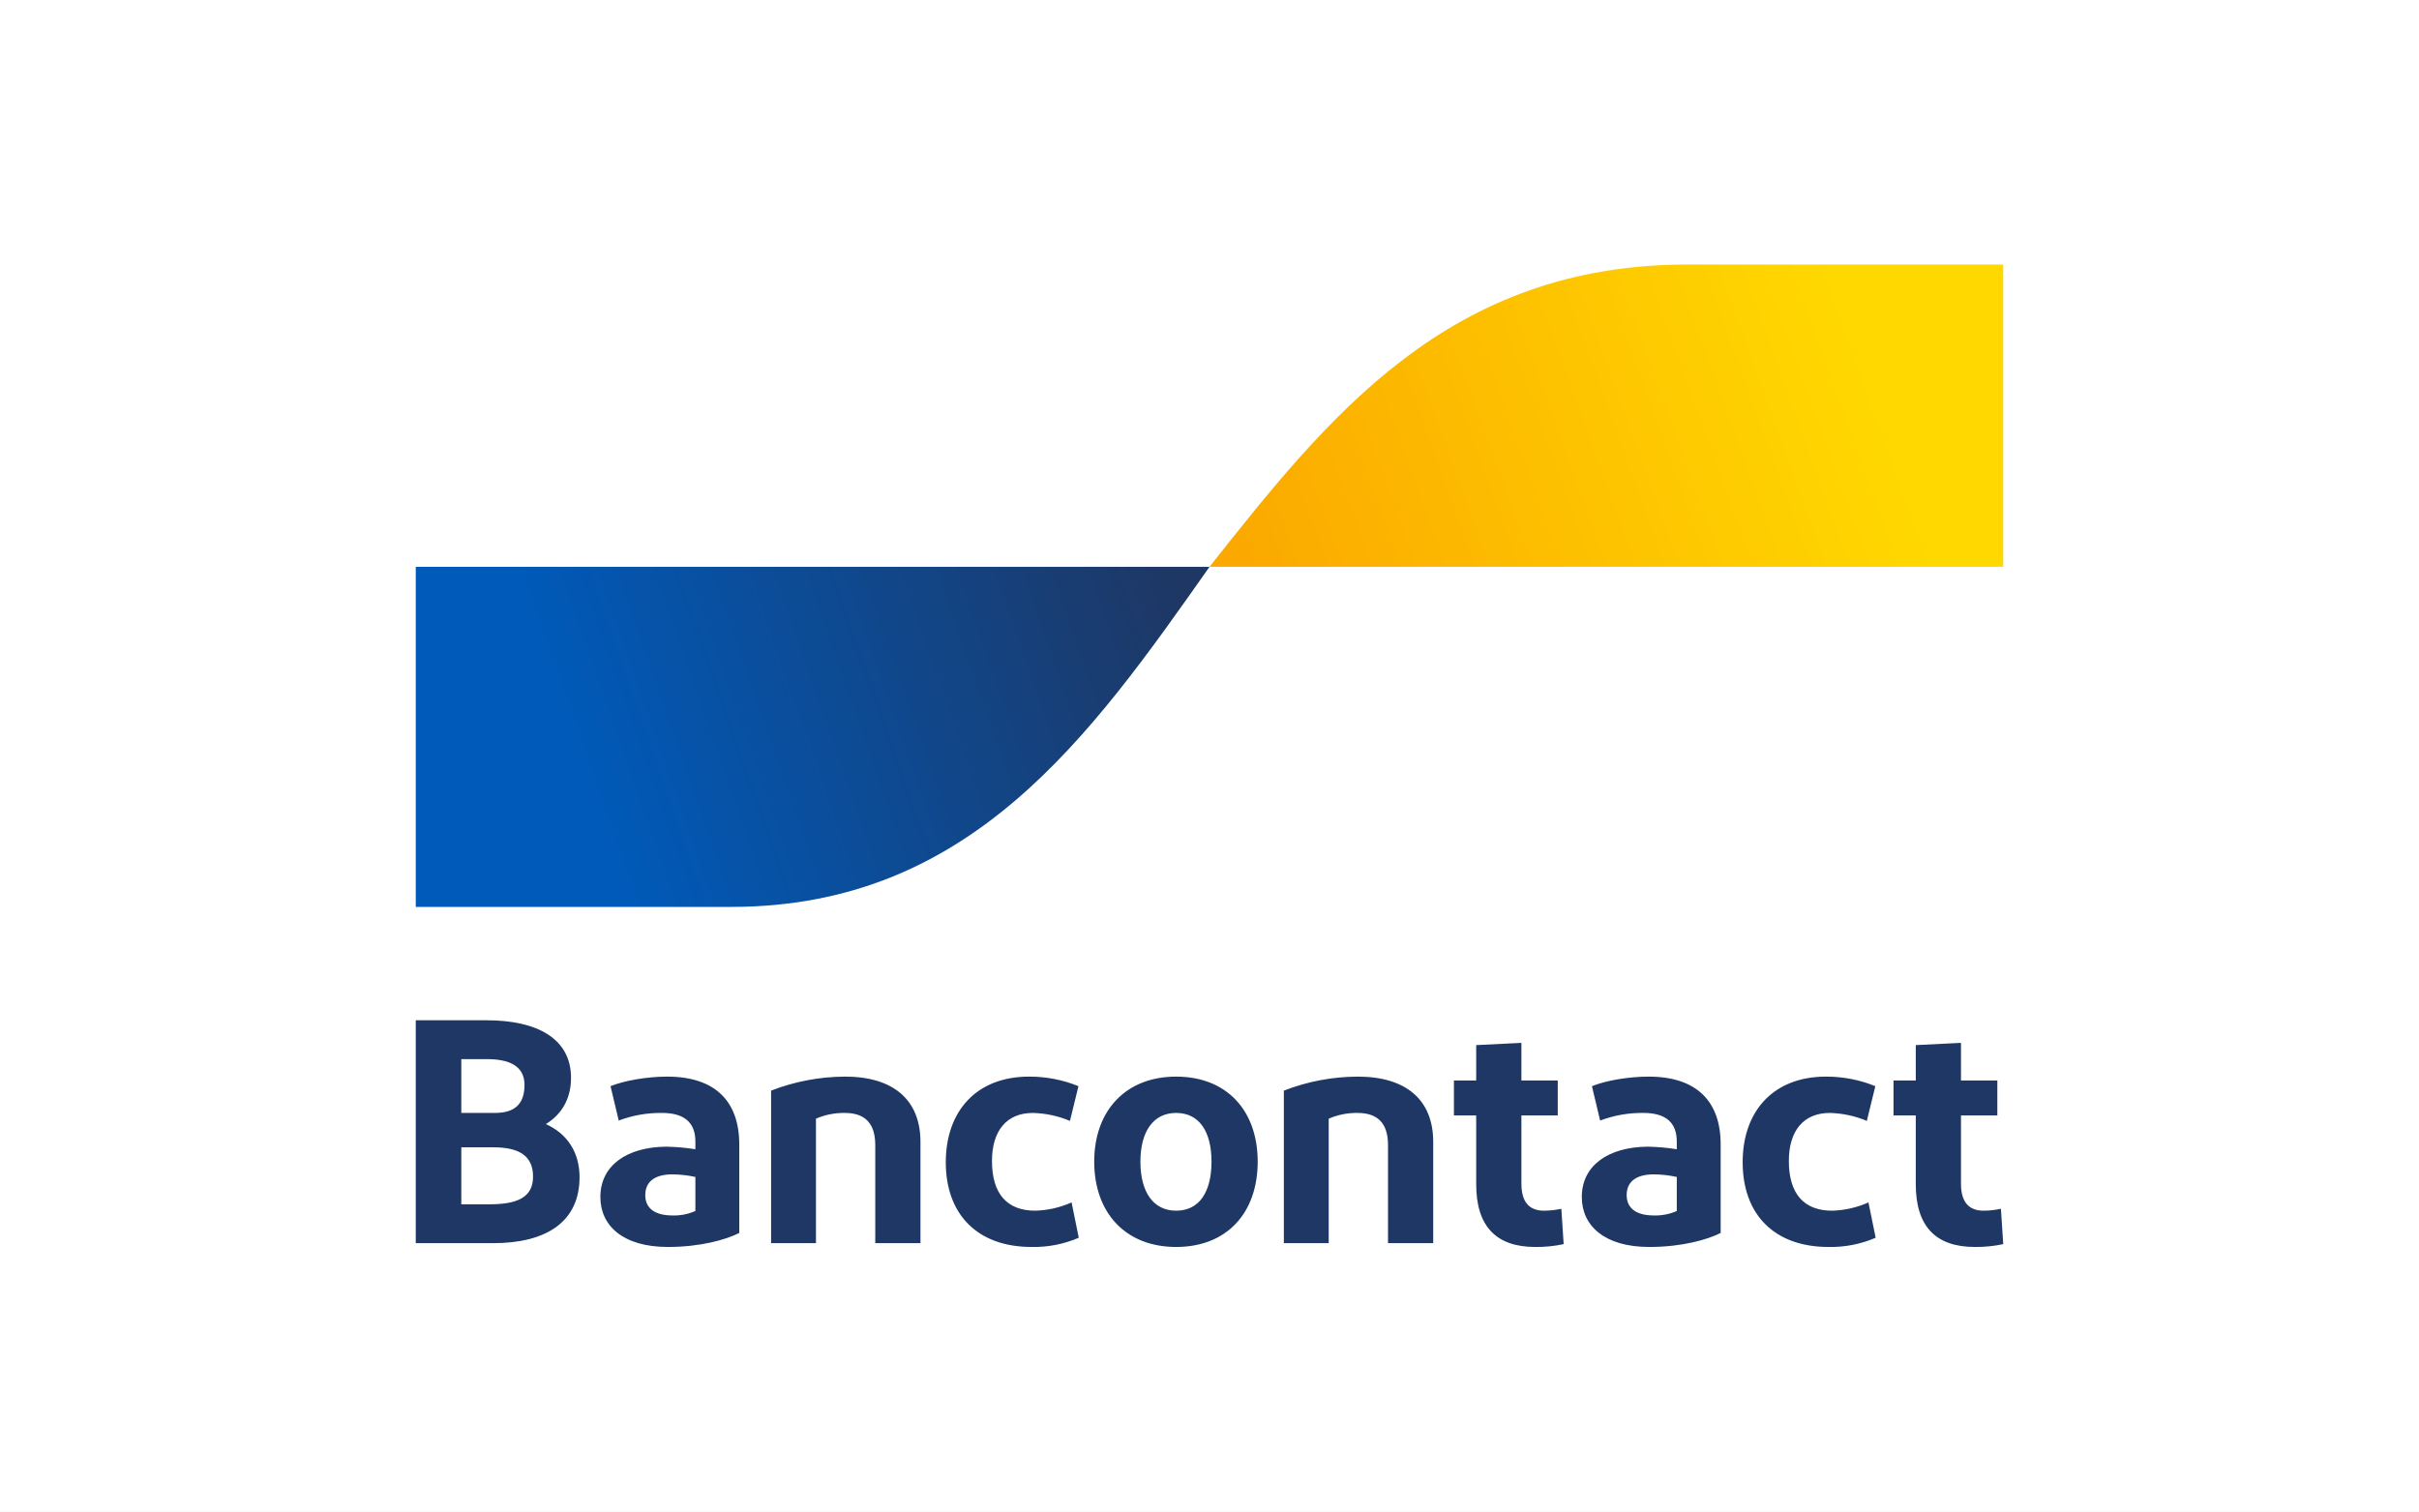
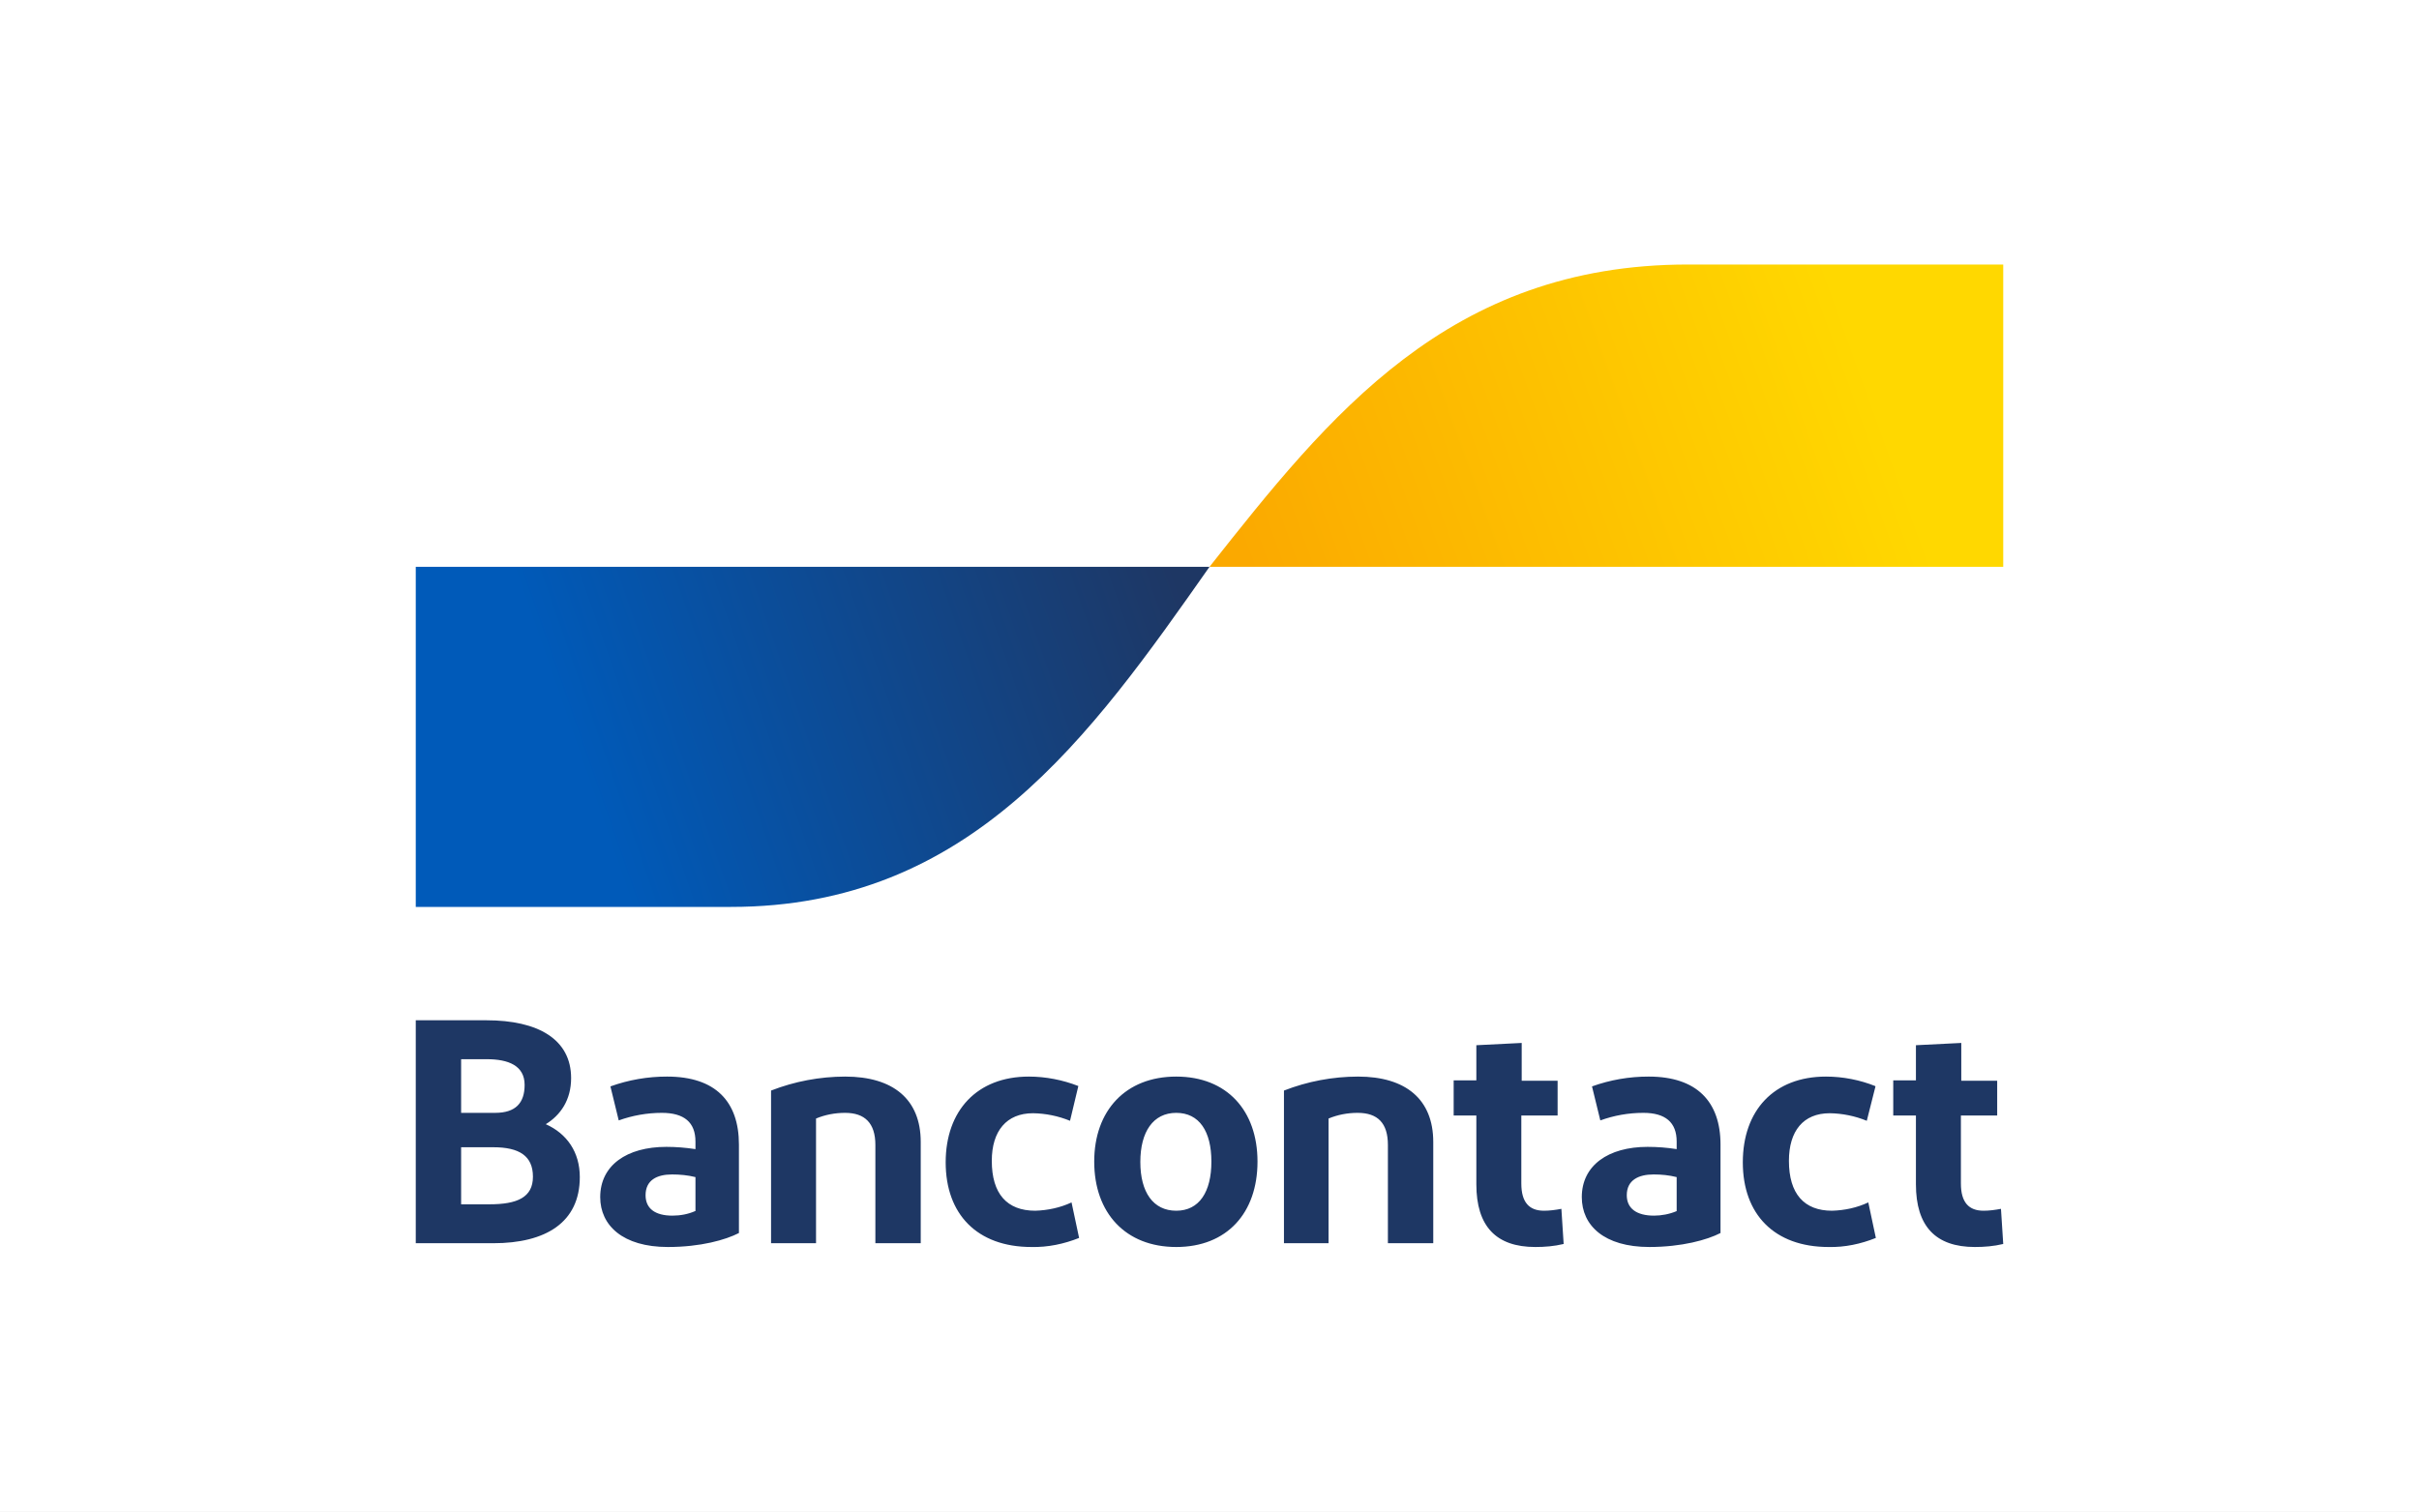
- <svg xmlns="http://www.w3.org/2000/svg" width="64" height="40" viewBox="0 0 64 40" fill="none">
-   <rect width="64" height="40" fill="white" />
-   <path d="M11 32.898V27H12.872C14.233 27 15.108 27.497 15.108 28.525C15.108 29.107 14.831 29.511 14.441 29.747C15.004 30 15.333 30.488 15.333 31.154C15.333 32.342 14.441 32.898 13.054 32.898L11 32.898ZM12.205 29.452H13.097C13.643 29.452 13.877 29.191 13.877 28.71C13.877 28.197 13.453 28.028 12.881 28.028H12.205V29.452ZM12.205 31.87H12.95C13.678 31.87 14.103 31.693 14.103 31.137C14.103 30.59 13.739 30.362 13.054 30.362H12.205V31.87ZM17.67 32.999C16.482 32.999 15.884 32.435 15.884 31.677C15.884 30.842 16.586 30.354 17.626 30.345C17.885 30.35 18.142 30.372 18.398 30.413V30.21C18.398 29.696 18.094 29.452 17.514 29.452C17.122 29.447 16.734 29.516 16.37 29.654L16.153 28.744C16.526 28.593 17.124 28.491 17.652 28.491C18.926 28.491 19.559 29.149 19.559 30.286V32.629C19.204 32.806 18.536 32.999 17.67 32.999V32.999ZM18.398 32.047V31.146C18.196 31.102 17.989 31.079 17.782 31.078C17.384 31.078 17.072 31.23 17.072 31.626C17.072 31.98 17.332 32.165 17.791 32.165C18 32.172 18.207 32.131 18.398 32.047ZM20.401 32.898V28.862C21.024 28.619 21.689 28.493 22.36 28.491C23.625 28.491 24.353 29.098 24.353 30.219V32.898H23.157V30.303C23.157 29.722 22.88 29.452 22.351 29.452C22.088 29.448 21.828 29.5 21.588 29.604V32.898L20.401 32.898ZM28.533 28.744L28.308 29.663C27.998 29.532 27.665 29.461 27.328 29.452C26.626 29.452 26.245 29.932 26.245 30.724C26.245 31.592 26.643 32.039 27.389 32.039C27.721 32.03 28.049 31.955 28.351 31.82L28.541 32.755C28.149 32.925 27.723 33.008 27.293 32.999C25.855 32.999 25.023 32.132 25.023 30.758C25.023 29.393 25.846 28.491 27.224 28.491C27.673 28.489 28.119 28.575 28.533 28.744H28.533ZM31.117 32.999C29.782 32.999 28.95 32.098 28.95 30.741C28.95 29.393 29.782 28.491 31.117 28.491C32.46 28.491 33.275 29.393 33.275 30.741C33.275 32.098 32.46 32.999 31.117 32.999H31.117ZM31.117 32.039C31.732 32.039 32.053 31.542 32.053 30.741C32.053 29.949 31.732 29.452 31.117 29.452C30.51 29.452 30.172 29.949 30.172 30.741C30.172 31.542 30.51 32.039 31.117 32.039H31.117ZM33.967 32.898V28.862C34.59 28.619 35.254 28.493 35.925 28.491C37.191 28.491 37.919 29.098 37.919 30.219V32.898H36.723V30.303C36.723 29.722 36.446 29.452 35.917 29.452C35.654 29.448 35.394 29.5 35.154 29.604V32.898L33.967 32.898ZM40.616 32.999C39.585 32.999 39.056 32.452 39.056 31.339V29.519H38.467V28.593H39.056V27.657L40.252 27.598V28.593H41.214V29.519H40.252V31.323C40.252 31.811 40.46 32.039 40.85 32.039C41.005 32.038 41.159 32.022 41.309 31.988L41.37 32.924C41.123 32.977 40.87 33.002 40.616 32.999H40.616ZM43.635 32.999C42.448 32.999 41.85 32.435 41.85 31.677C41.85 30.842 42.552 30.354 43.592 30.345C43.85 30.35 44.108 30.372 44.363 30.413V30.21C44.363 29.696 44.06 29.452 43.479 29.452C43.088 29.447 42.699 29.516 42.335 29.654L42.118 28.744C42.491 28.593 43.089 28.491 43.618 28.491C44.892 28.491 45.524 29.149 45.524 30.286V32.629C45.169 32.806 44.502 32.999 43.635 32.999H43.635ZM44.363 32.047V31.146C44.161 31.102 43.955 31.079 43.748 31.078C43.349 31.078 43.037 31.23 43.037 31.626C43.037 31.98 43.297 32.165 43.756 32.165C43.965 32.172 44.173 32.131 44.363 32.047H44.363ZM49.616 28.744L49.391 29.663C49.081 29.532 48.749 29.461 48.412 29.452C47.71 29.452 47.328 29.932 47.328 30.724C47.328 31.592 47.727 32.039 48.472 32.039C48.805 32.03 49.132 31.955 49.434 31.82L49.625 32.755C49.233 32.925 48.806 33.008 48.377 32.999C46.938 32.999 46.106 32.132 46.106 30.758C46.106 29.393 46.93 28.491 48.308 28.491C48.757 28.489 49.202 28.575 49.616 28.744H49.616ZM52.246 32.999C51.215 32.999 50.686 32.452 50.686 31.339V29.519H50.097V28.593H50.686V27.657L51.882 27.598V28.593H52.844V29.519H51.882V31.323C51.882 31.811 52.09 32.039 52.48 32.039C52.635 32.038 52.789 32.022 52.939 31.988L53 32.924C52.752 32.977 52.499 33.002 52.246 32.999H52.246Z" fill="#1E3764" />
-   <path d="M19.343 24C25.671 24 28.836 19.5 32 15H11V24H19.343Z" fill="url(#paint0_linear)" />
-   <path d="M44.657 7C38.329 7 35.164 11 32 15H53V7H44.657Z" fill="url(#paint1_linear)" />
+ <svg xmlns="http://www.w3.org/2000/svg" width="64" height="40" fill="none">
+   <path fill="#fff" d="M0 0h64v40H0z" />
+   <path fill="#1E3764" d="M11 32.9V27h1.87c1.36 0 2.24.5 2.24 1.53 0 .58-.28.98-.67 1.22.56.25.9.74.9 1.4 0 1.2-.9 1.75-2.29 1.75H11Zm1.2-3.45h.9c.54 0 .78-.26.78-.74 0-.51-.43-.68-1-.68h-.68v1.42Zm0 2.42h.75c.73 0 1.15-.18 1.15-.73s-.36-.78-1.05-.78h-.85v1.51ZM17.67 33c-1.19 0-1.79-.57-1.79-1.32 0-.84.7-1.33 1.75-1.33.25 0 .51.02.77.06v-.2c0-.51-.3-.76-.89-.76-.39 0-.78.07-1.14.2l-.22-.9a4.4 4.4 0 0 1 1.5-.26c1.28 0 1.9.66 1.9 1.8v2.34c-.35.18-1.01.37-1.88.37Zm.73-.95v-.9c-.2-.05-.41-.07-.62-.07-.4 0-.7.15-.7.55 0 .35.25.54.71.54.21 0 .42-.04.6-.12Zm2 .85v-4.04a5.43 5.43 0 0 1 1.96-.37c1.27 0 2 .6 2 1.73v2.68h-1.2v-2.6c0-.58-.28-.85-.8-.85-.27 0-.53.05-.77.15v3.3H20.4Zm8.13-4.16-.22.92a2.7 2.7 0 0 0-.98-.2c-.7 0-1.09.47-1.09 1.26 0 .87.4 1.32 1.15 1.32.33-.01.66-.08.96-.22l.2.94c-.4.16-.83.25-1.26.24-1.44 0-2.27-.87-2.27-2.24s.83-2.27 2.2-2.27c.45 0 .9.09 1.31.25ZM31.12 33c-1.34 0-2.17-.9-2.17-2.26 0-1.35.83-2.25 2.17-2.25 1.34 0 2.15.9 2.15 2.25 0 1.36-.81 2.26-2.15 2.26Zm0-.96c.61 0 .93-.5.93-1.3s-.32-1.29-.93-1.29c-.61 0-.95.5-.95 1.3s.34 1.29.95 1.29Zm2.85.86v-4.04a5.42 5.42 0 0 1 1.96-.37c1.26 0 1.99.6 1.99 1.73v2.68h-1.2v-2.6c0-.58-.27-.85-.8-.85-.27 0-.53.05-.77.15v3.3h-1.18Zm6.65.1c-1.04 0-1.56-.55-1.56-1.66v-1.82h-.6v-.93h.6v-.93l1.2-.06v1h.95v.92h-.96v1.8c0 .5.21.72.6.72.15 0 .3-.02.46-.05l.06.93c-.25.06-.5.08-.75.08Zm3.02 0c-1.2 0-1.79-.57-1.79-1.32 0-.84.7-1.33 1.74-1.33.26 0 .52.02.77.06v-.2c0-.51-.3-.76-.88-.76-.4 0-.78.07-1.14.2l-.22-.9a4.4 4.4 0 0 1 1.5-.26c1.27 0 1.9.66 1.9 1.8v2.34c-.35.18-1.02.37-1.89.37Zm.72-.95v-.9c-.2-.05-.4-.07-.61-.07-.4 0-.71.15-.71.55 0 .35.26.54.72.54.2 0 .41-.04.6-.12Zm5.26-3.3-.23.91a2.7 2.7 0 0 0-.98-.2c-.7 0-1.08.47-1.08 1.26 0 .87.4 1.32 1.14 1.32.34-.01.66-.08.96-.22l.2.94c-.4.16-.82.25-1.25.24-1.44 0-2.27-.87-2.27-2.24s.82-2.27 2.2-2.27c.45 0 .9.09 1.3.25ZM52.25 33c-1.04 0-1.56-.55-1.56-1.66v-1.82h-.6v-.93h.6v-.93l1.2-.06v1h.95v.92h-.96v1.8c0 .5.21.72.6.72.15 0 .3-.02.46-.05l.06.93c-.25.06-.5.08-.75.08Z" />
+   <path fill="url(#a)" d="M19.34 24c6.33 0 9.5-4.5 12.66-9H11v9h8.34Z" />
+   <path fill="url(#b)" d="M44.66 7c-6.33 0-9.5 4-12.66 8h21V7h-8.34Z" />
  <defs>
-     <linearGradient id="paint0_linear" x1="15.248" y1="19.916" x2="30.839" y2="14.486" gradientUnits="userSpaceOnUse">
+     <linearGradient id="a" x1="15.25" x2="30.84" y1="19.92" y2="14.49" gradientUnits="userSpaceOnUse">
      <stop stop-color="#005AB9" />
      <stop offset="1" stop-color="#1E3764" />
    </linearGradient>
-     <linearGradient id="paint1_linear" x1="33.272" y1="15.694" x2="49.394" y2="9.892" gradientUnits="userSpaceOnUse">
+     <linearGradient id="b" x1="33.27" x2="49.39" y1="15.69" y2="9.89" gradientUnits="userSpaceOnUse">
      <stop stop-color="#FBA900" />
      <stop offset="1" stop-color="#FFD800" />
    </linearGradient>
  </defs>
</svg>
